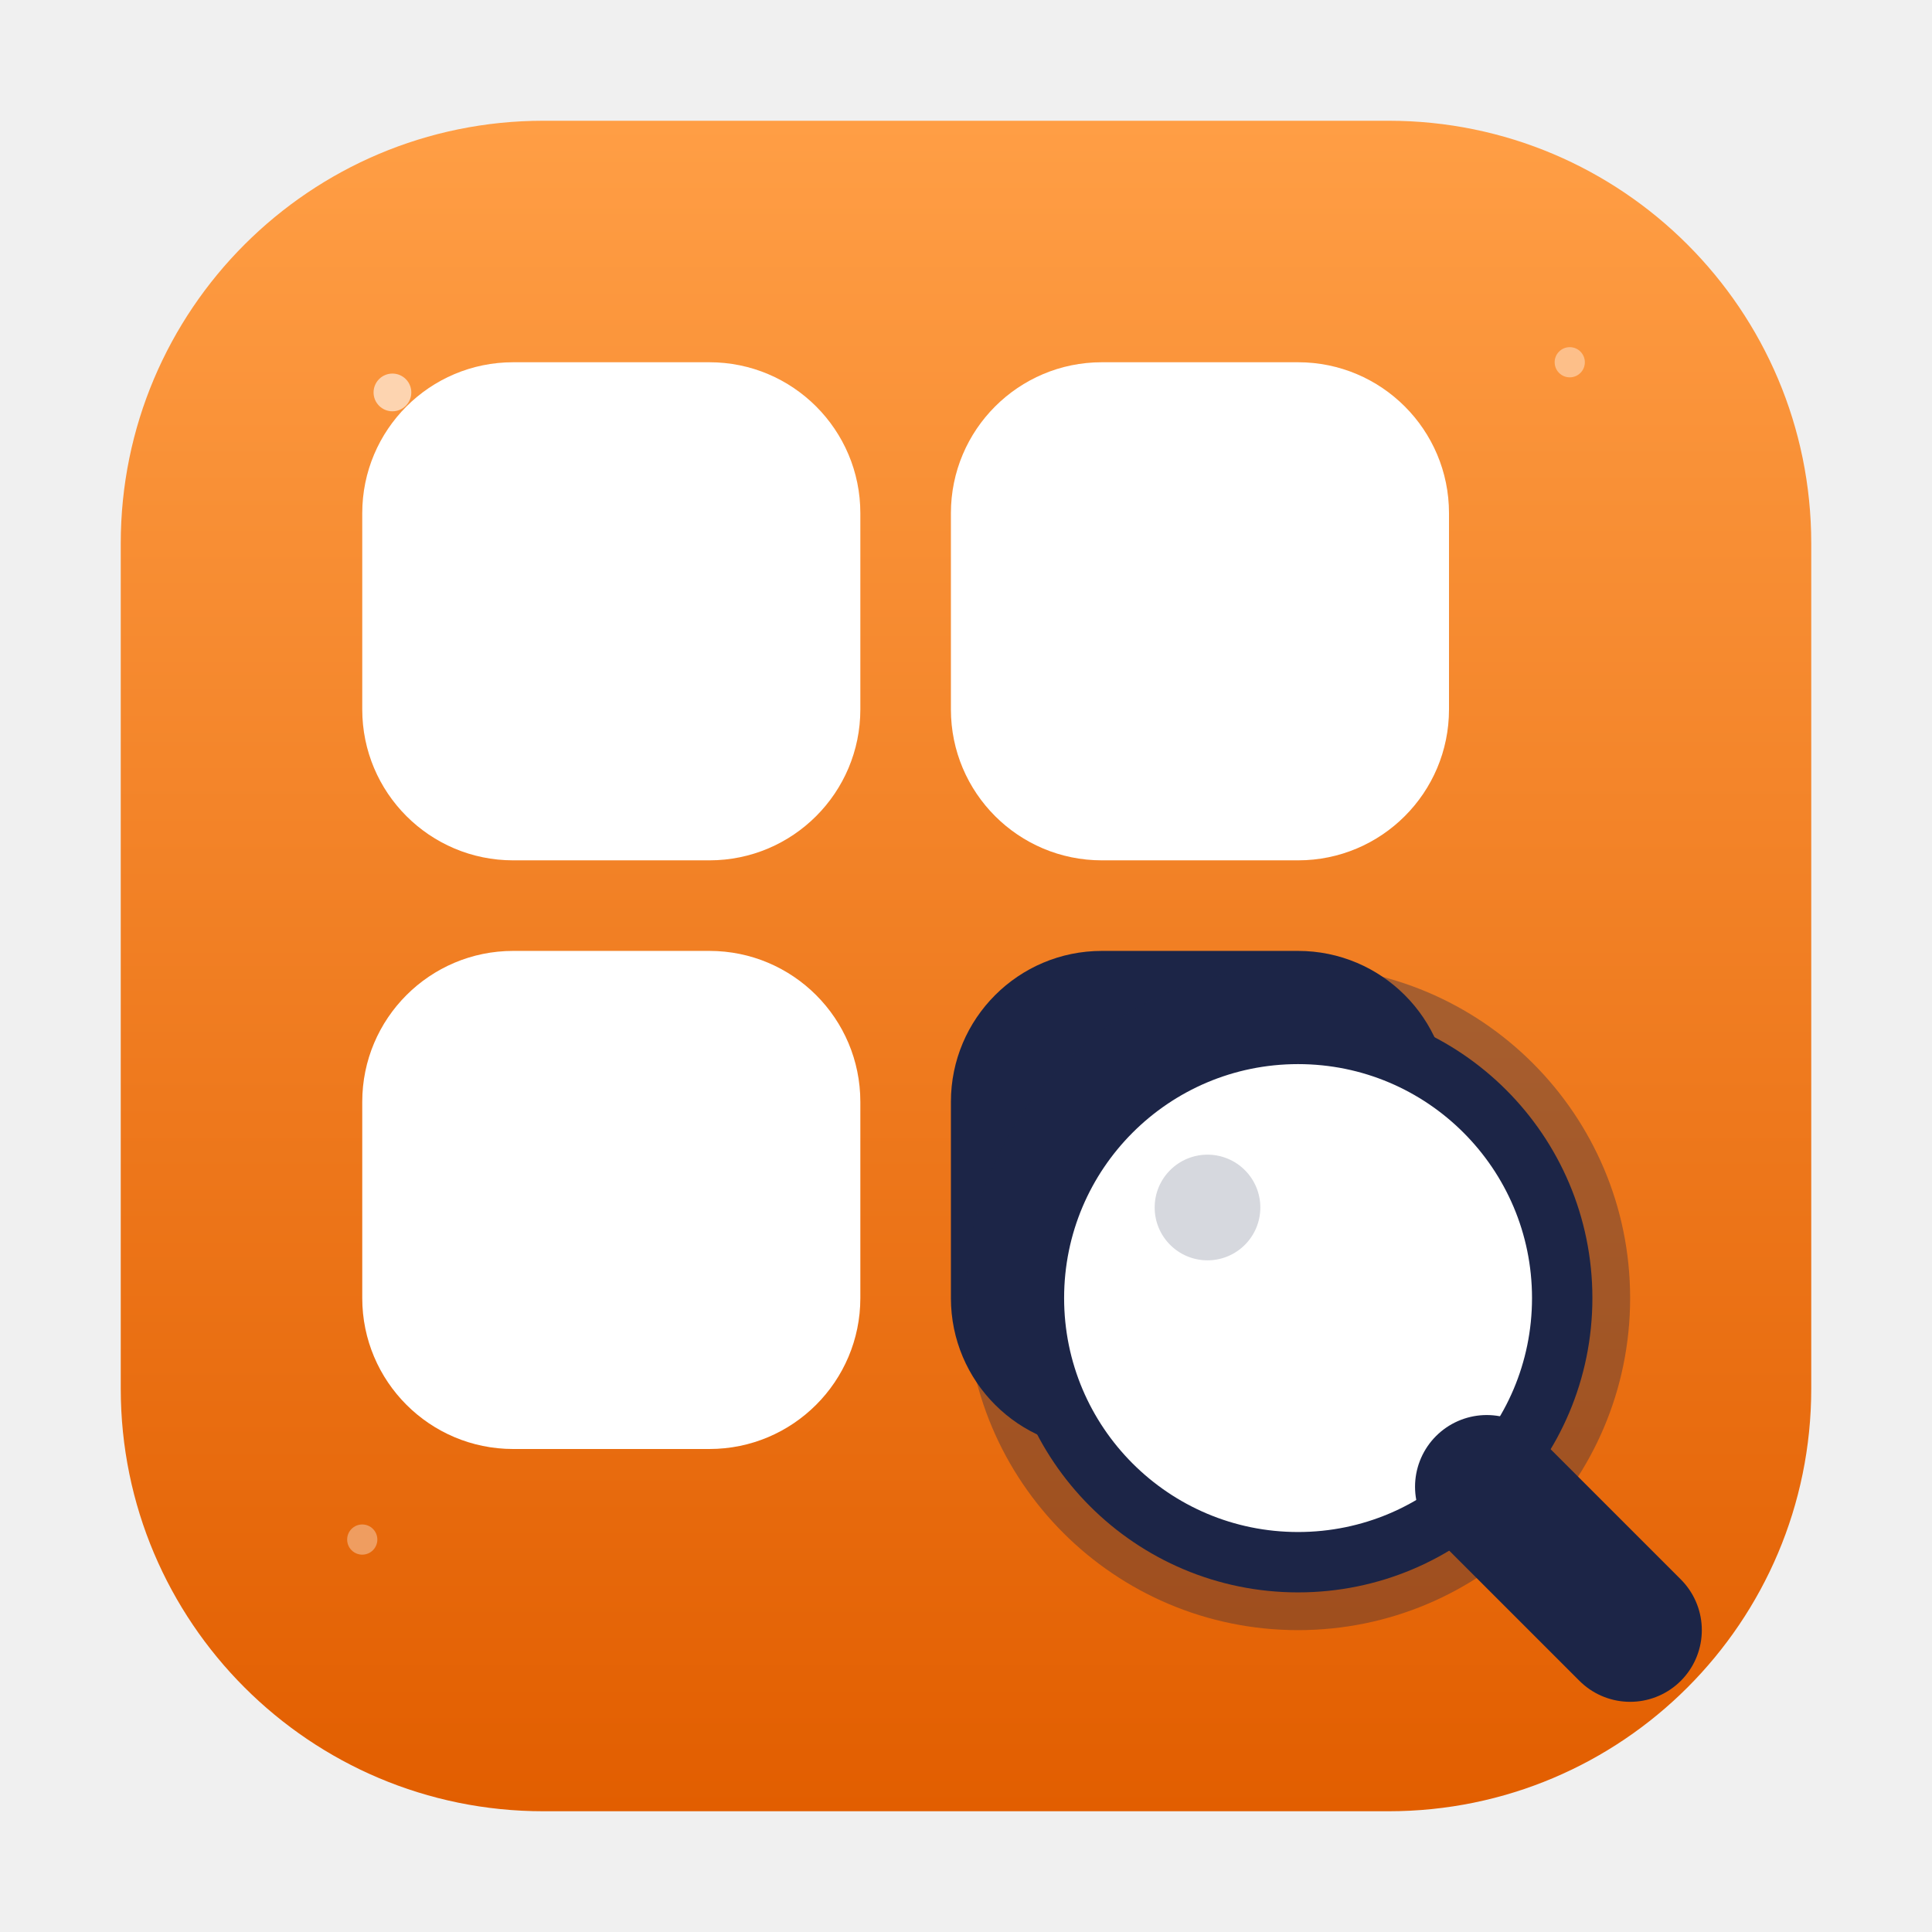
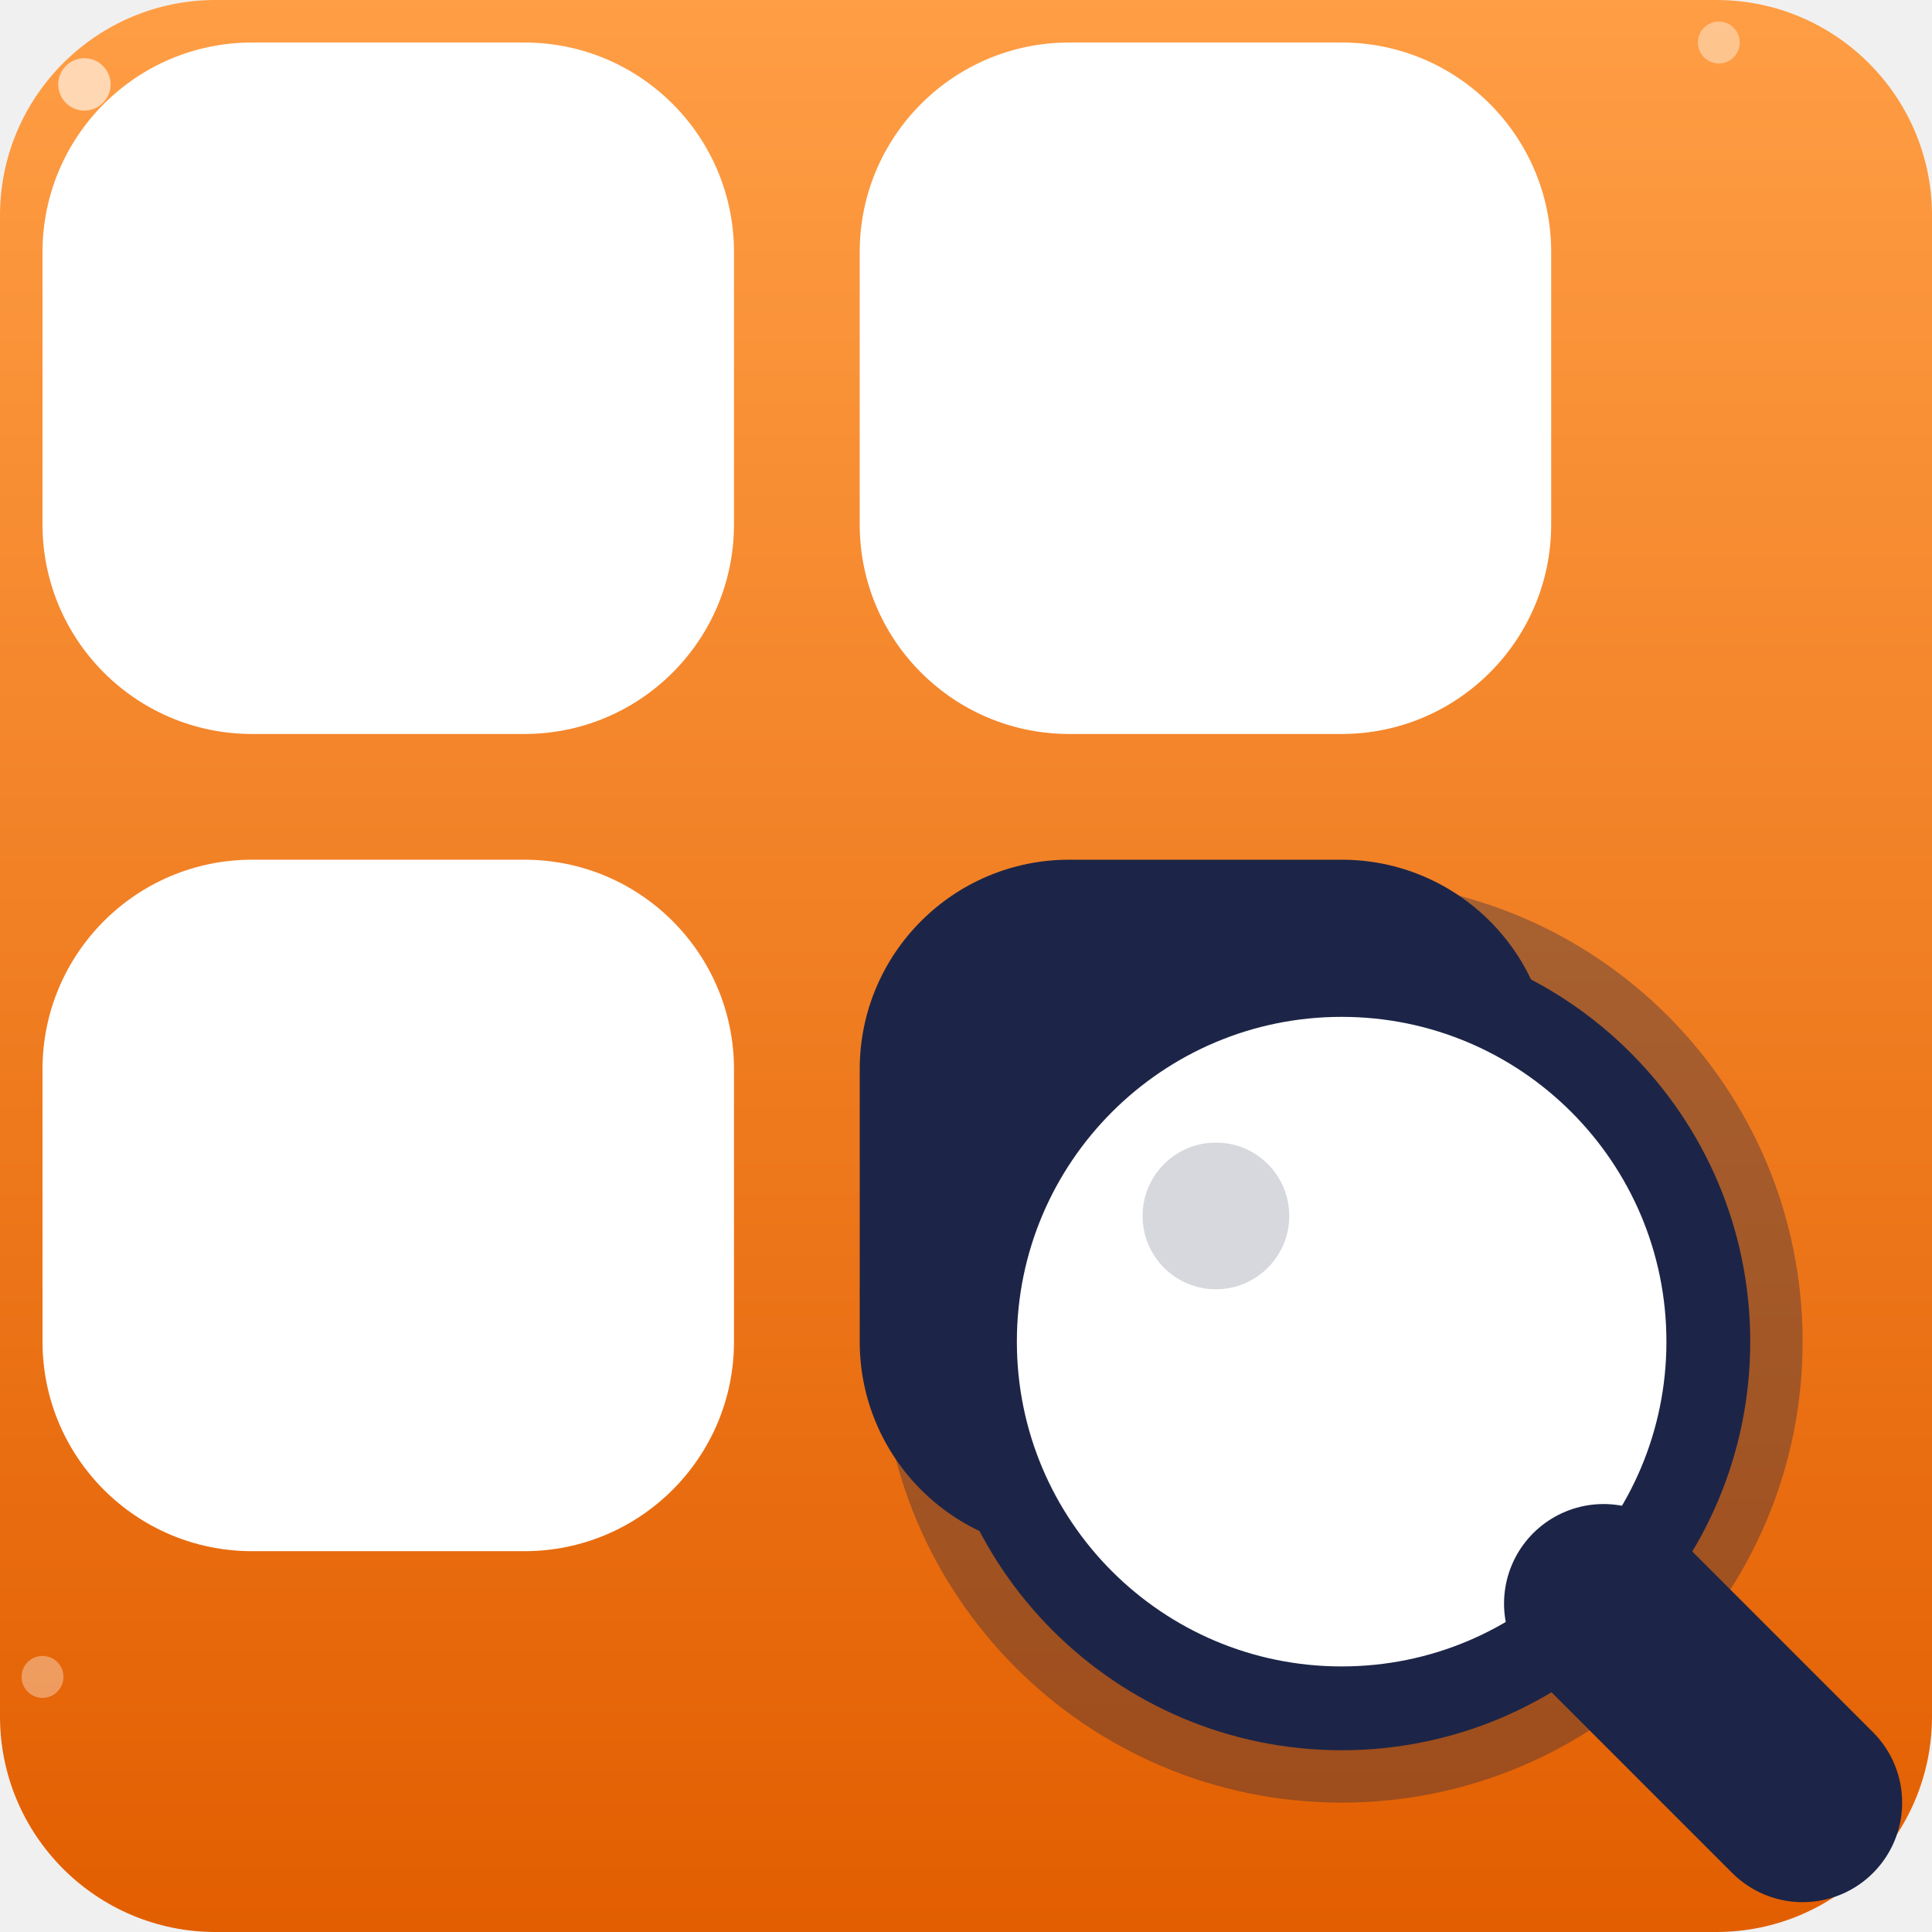
- <svg xmlns="http://www.w3.org/2000/svg" width="256" height="256" viewBox="0 0 256 256" fill="none">
+ <svg xmlns="http://www.w3.org/2000/svg" xmlns:ns1="https://boxy-svg.com" width="256" height="256" viewBox="16 16 224 224" fill="none">
  <defs>
    <linearGradient id="bg-l-ember" x1="0" y1="0" x2="0" y2="1">
      <stop offset="0" stop-color="#FF9E45" />
      <stop offset="1" stop-color="#E25E00" />
    </linearGradient>
+     <ns1:export>
+       <ns1:file format="svg" />
+     </ns1:export>
  </defs>
-   <rect x="16" y="16" width="224" height="224" rx="56" fill="url(#bg-l-ember)" />
-   <circle cx="52" cy="52" r="2.5" fill="#FFFFFF" opacity="0.6" />
-   <circle cx="208" cy="48" r="2" fill="#FFFFFF" opacity="0.4" />
-   <circle cx="48" cy="204" r="2" fill="#FFFFFF" opacity="0.35" />
-   <g>
-     <rect x="48" y="48" width="66" height="66" rx="20" fill="#FFFFFF" />
-     <rect x="126" y="48" width="66" height="66" rx="20" fill="#FFFFFF" />
-     <rect x="48" y="126" width="66" height="66" rx="20" fill="#FFFFFF" />
-     <rect x="126" y="126" width="66" height="66" rx="20" fill="#1C2547" />
-   </g>
-   <g>
-     <circle cx="172" cy="172" r="44" fill="#1C2547" opacity="0.35" />
-     <circle cx="172" cy="172" r="35" fill="white" />
-     <circle cx="172" cy="172" r="35" fill="none" stroke="#1C2547" stroke-width="8" />
-     <circle cx="160" cy="160" r="7" fill="#1C2547" opacity="0.18" />
-     <line x1="197" y1="197" x2="216" y2="216" stroke="#1C2547" stroke-width="19" stroke-linecap="round" />
+   <rect x="16" y="16" width="224" height="224" rx="25" fill="url(#bg-l-ember)" ry="25" />
+   <g transform="matrix(1.214706, 0, 0, 1.214706, -37.37647, -37.37647)" style="">
+     <circle cx="52" cy="52" r="2.5" fill="#FFFFFF" opacity="0.6" />
+     <circle cx="208" cy="48" r="2" fill="#FFFFFF" opacity="0.4" />
+     <circle cx="48" cy="204" r="2" fill="#FFFFFF" opacity="0.35" />
+     <g>
+       <rect x="48" y="48" width="66" height="66" rx="20" fill="#FFFFFF" />
+       <rect x="126" y="48" width="66" height="66" rx="20" fill="#FFFFFF" />
+       <rect x="48" y="126" width="66" height="66" rx="20" fill="#FFFFFF" />
+       <rect x="126" y="126" width="66" height="66" rx="20" fill="#1C2547" />
+     </g>
+     <g>
+       <circle cx="172" cy="172" r="44" fill="#1C2547" opacity="0.35" />
+       <circle cx="172" cy="172" r="35" fill="white" />
+       <circle cx="172" cy="172" r="35" fill="none" stroke="#1C2547" stroke-width="8" />
+       <circle cx="160" cy="160" r="7" fill="#1C2547" opacity="0.18" />
+       <line x1="197" y1="197" x2="216" y2="216" stroke="#1C2547" stroke-width="19" stroke-linecap="round" />
+     </g>
  </g>
</svg>
